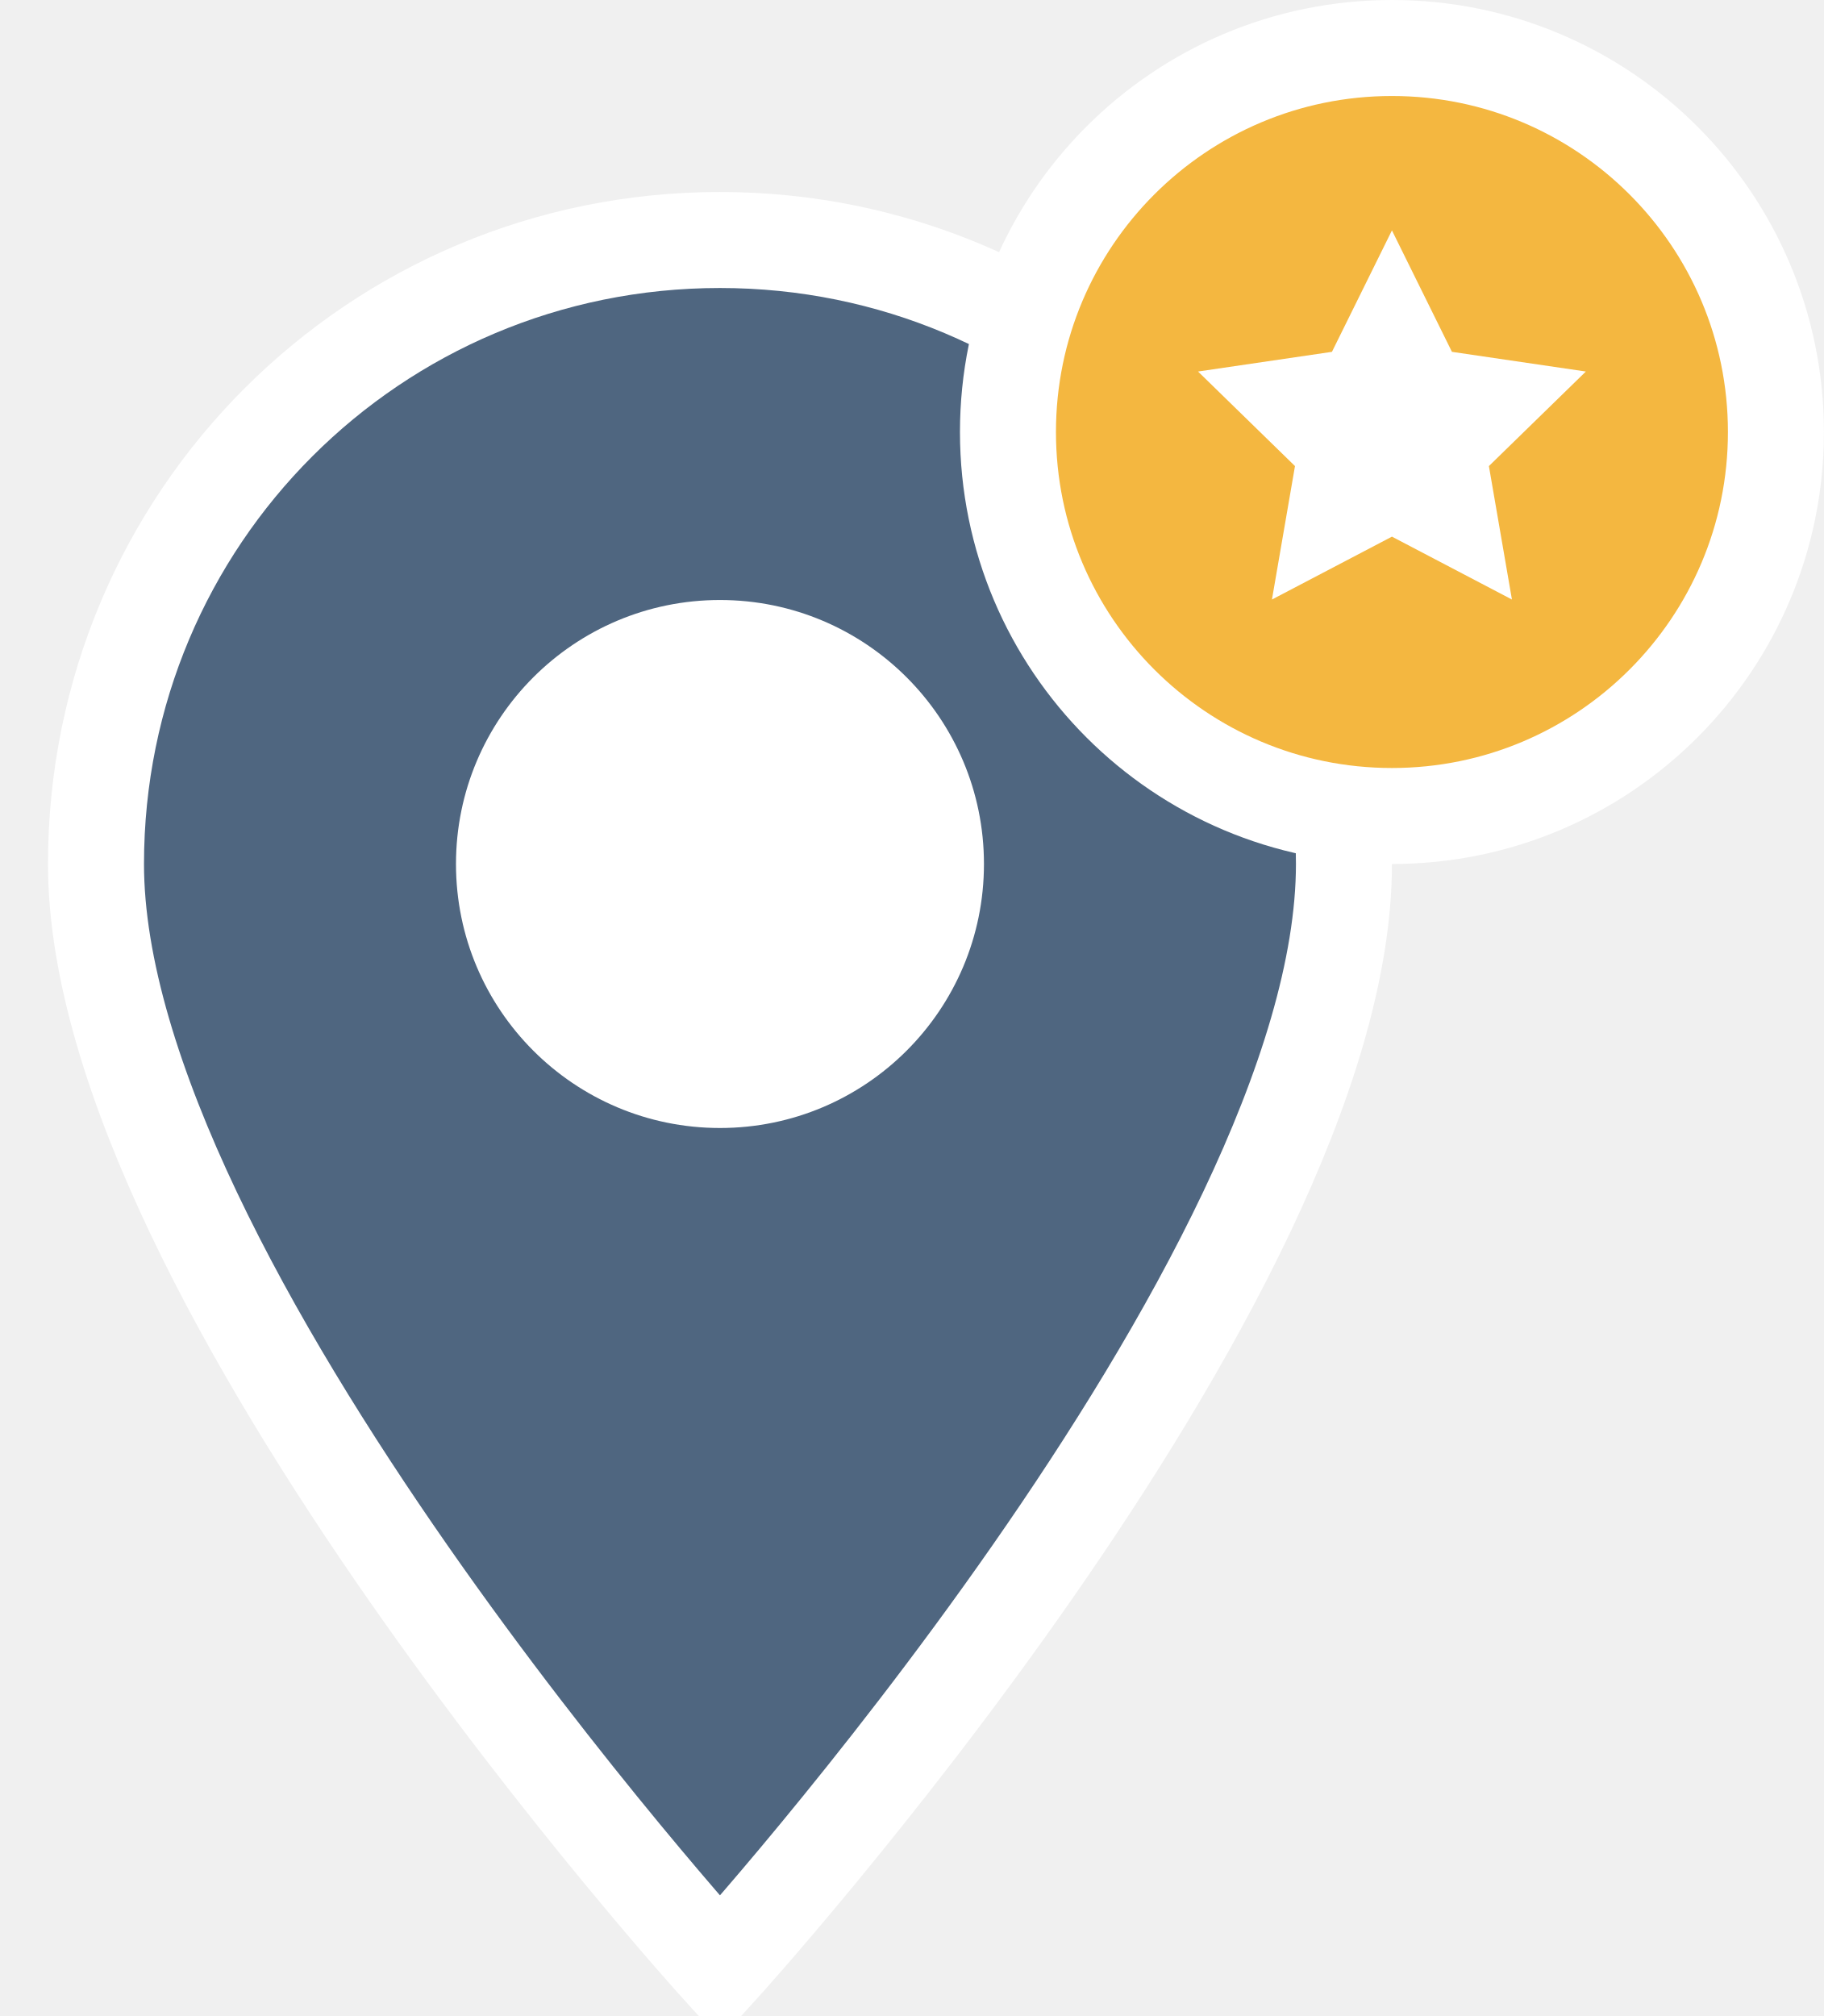
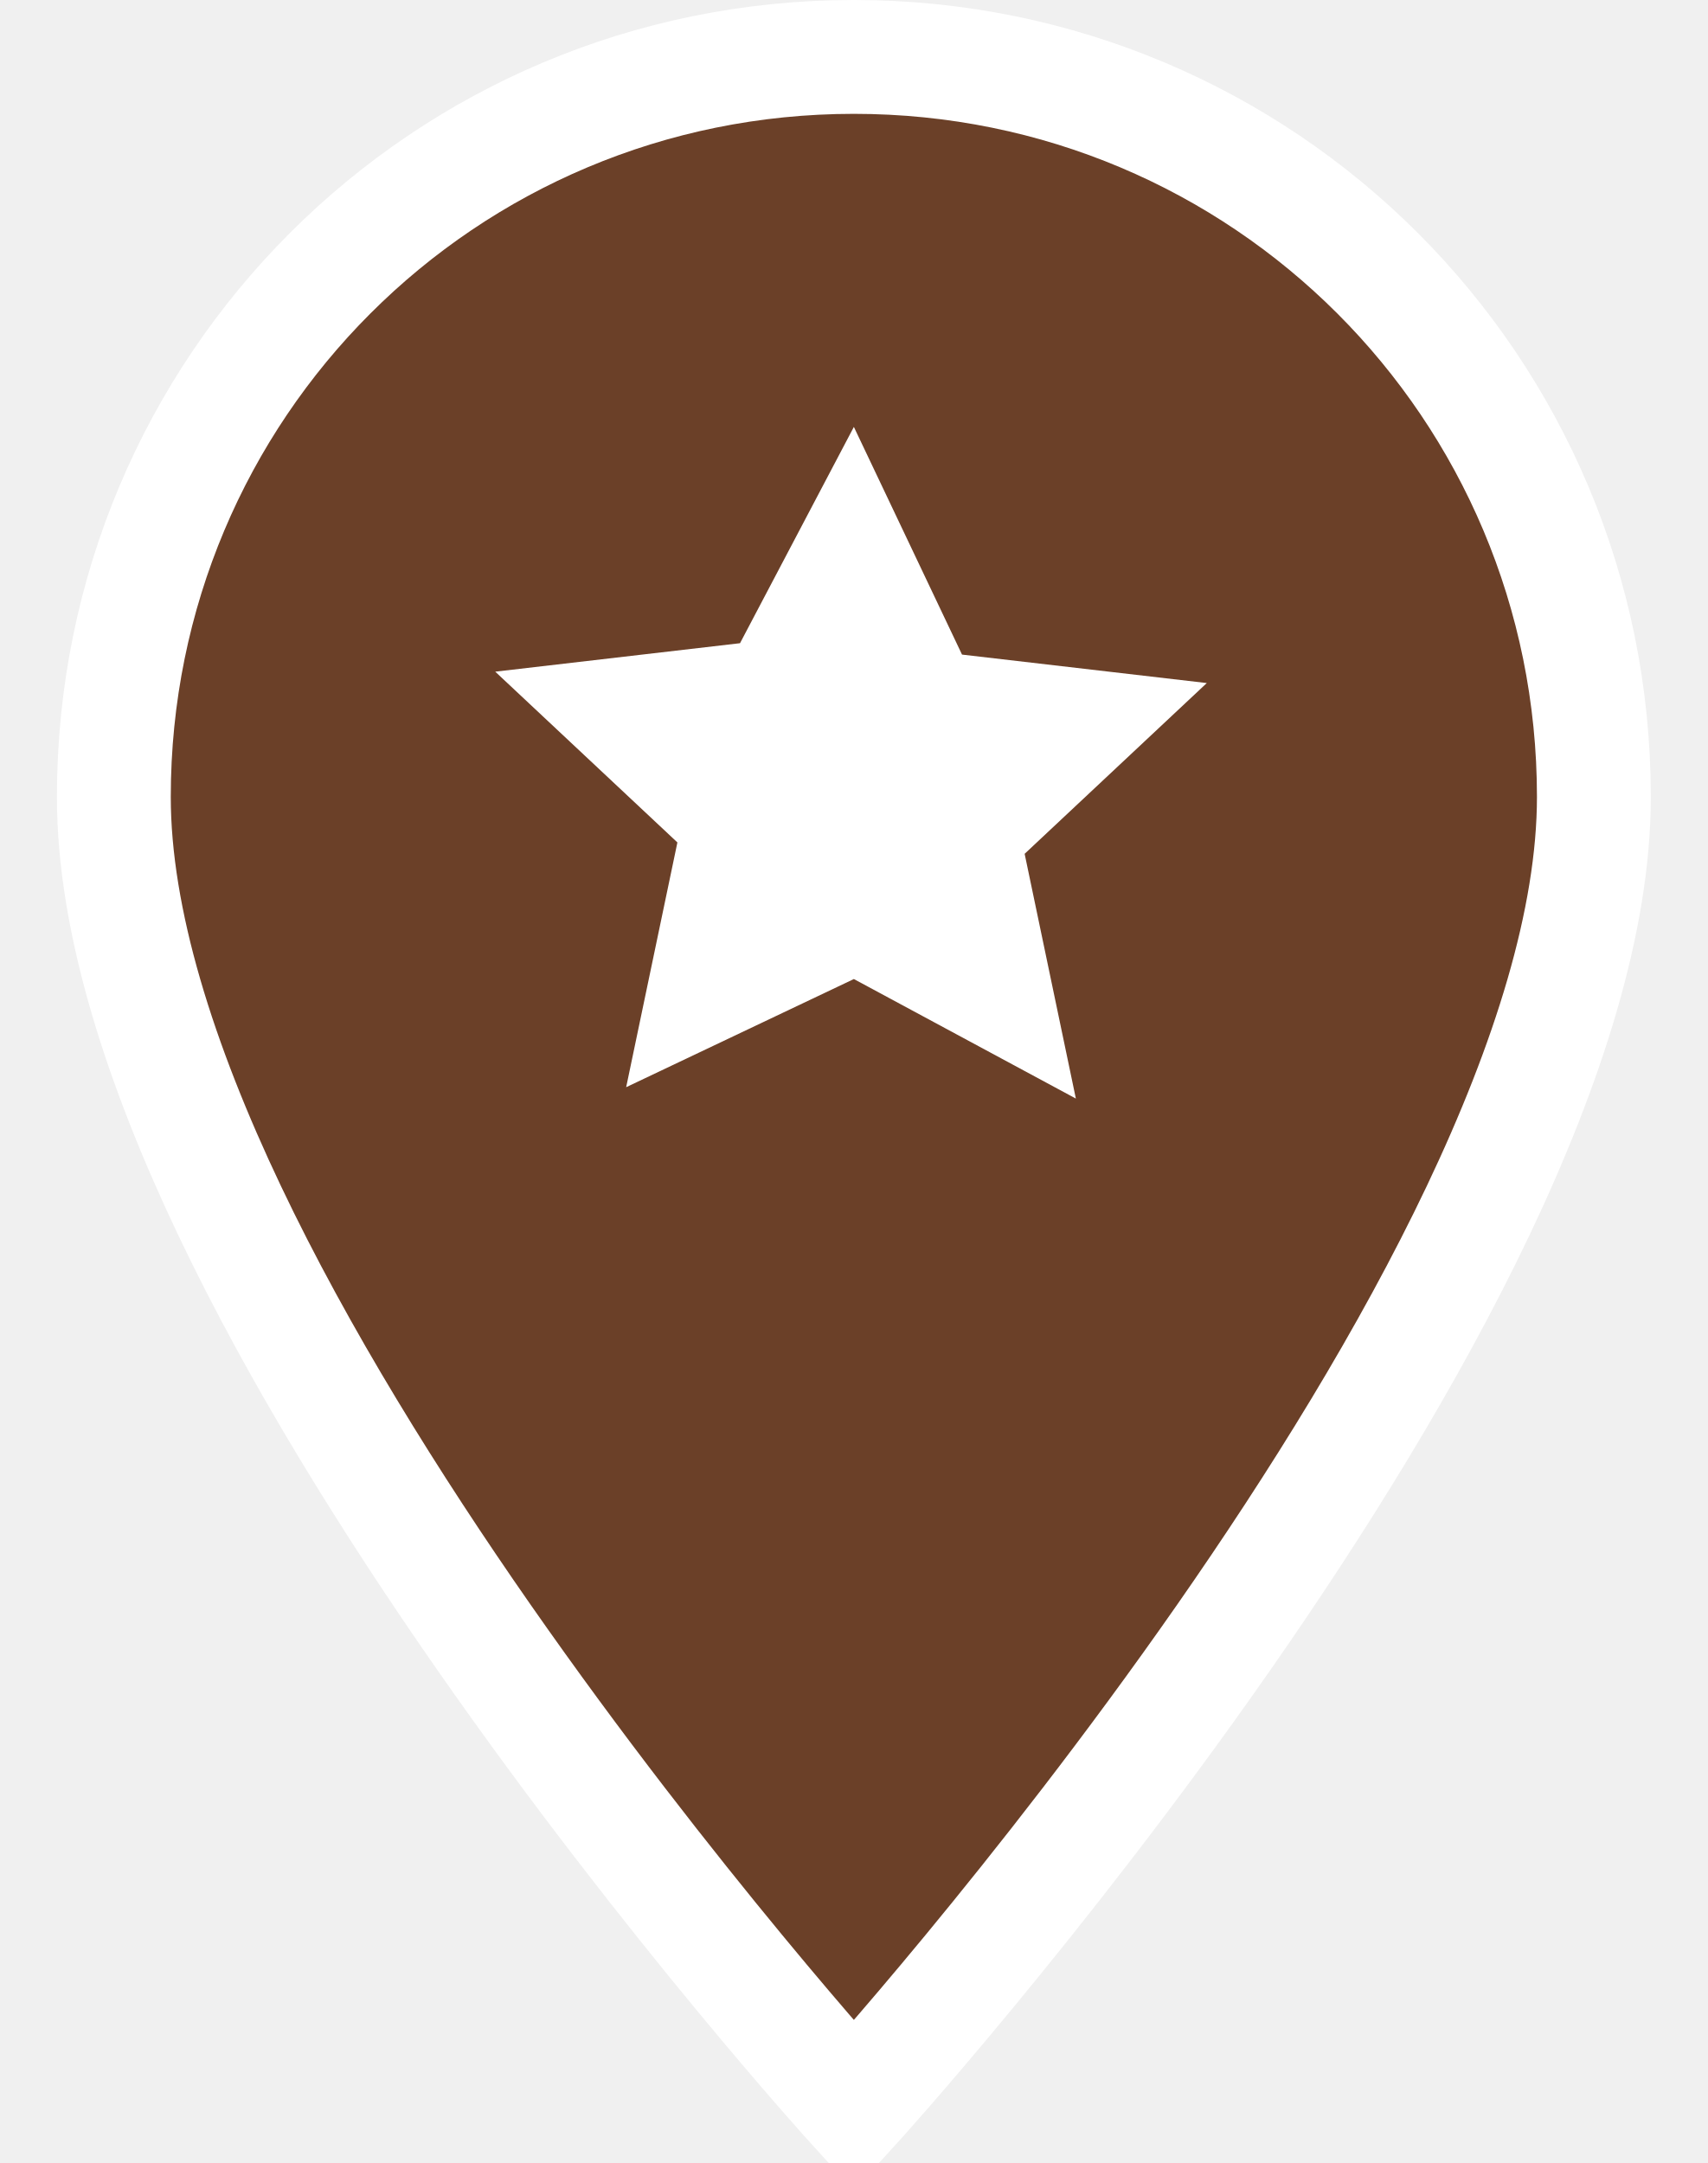
- <svg xmlns="http://www.w3.org/2000/svg" width="38" height="42" viewBox="0 0 38 42" fill="none">
-   <path d="M15 41C15 41 28 26.7 28 18C28 10.8 22.2 5 15 5C7.8 5 2 10.8 2 18C2 26.7 15 41 15 41Z" fill="#4F6680" stroke="white" stroke-width="2" />
-   <circle cx="15" cy="18" r="5.5" fill="white" />
-   <circle cx="29" cy="9" r="8" fill="#F4B740" stroke="white" stroke-width="2" />
-   <path d="M29 4.8L30.25 7.33L33.04 7.74L31.02 9.71L31.5 12.49L29 11.18L26.5 12.49L26.98 9.71L24.96 7.74L27.75 7.33L29 4.8Z" fill="white" />
+ <svg xmlns="http://www.w3.org/2000/svg" width="30" height="38" viewBox="0 0 30 38" fill="none">
+   <path d="M15 37C15 37 28 22.7 28 14C28 6.8 22.2 1 15 1C7.8 1 2 6.8 2 14C2 22.7 15 37 15 37Z" fill="#6B4028" stroke="white" stroke-width="2" />
+   <path d="M15 7.5L16.9 11.5L21.2 12L18 15L18.9 19.3L15 17.2L11 19.1L11.9 14.8L8.7 11.8L13 11.3L15 7.5Z" fill="white" />
</svg>
